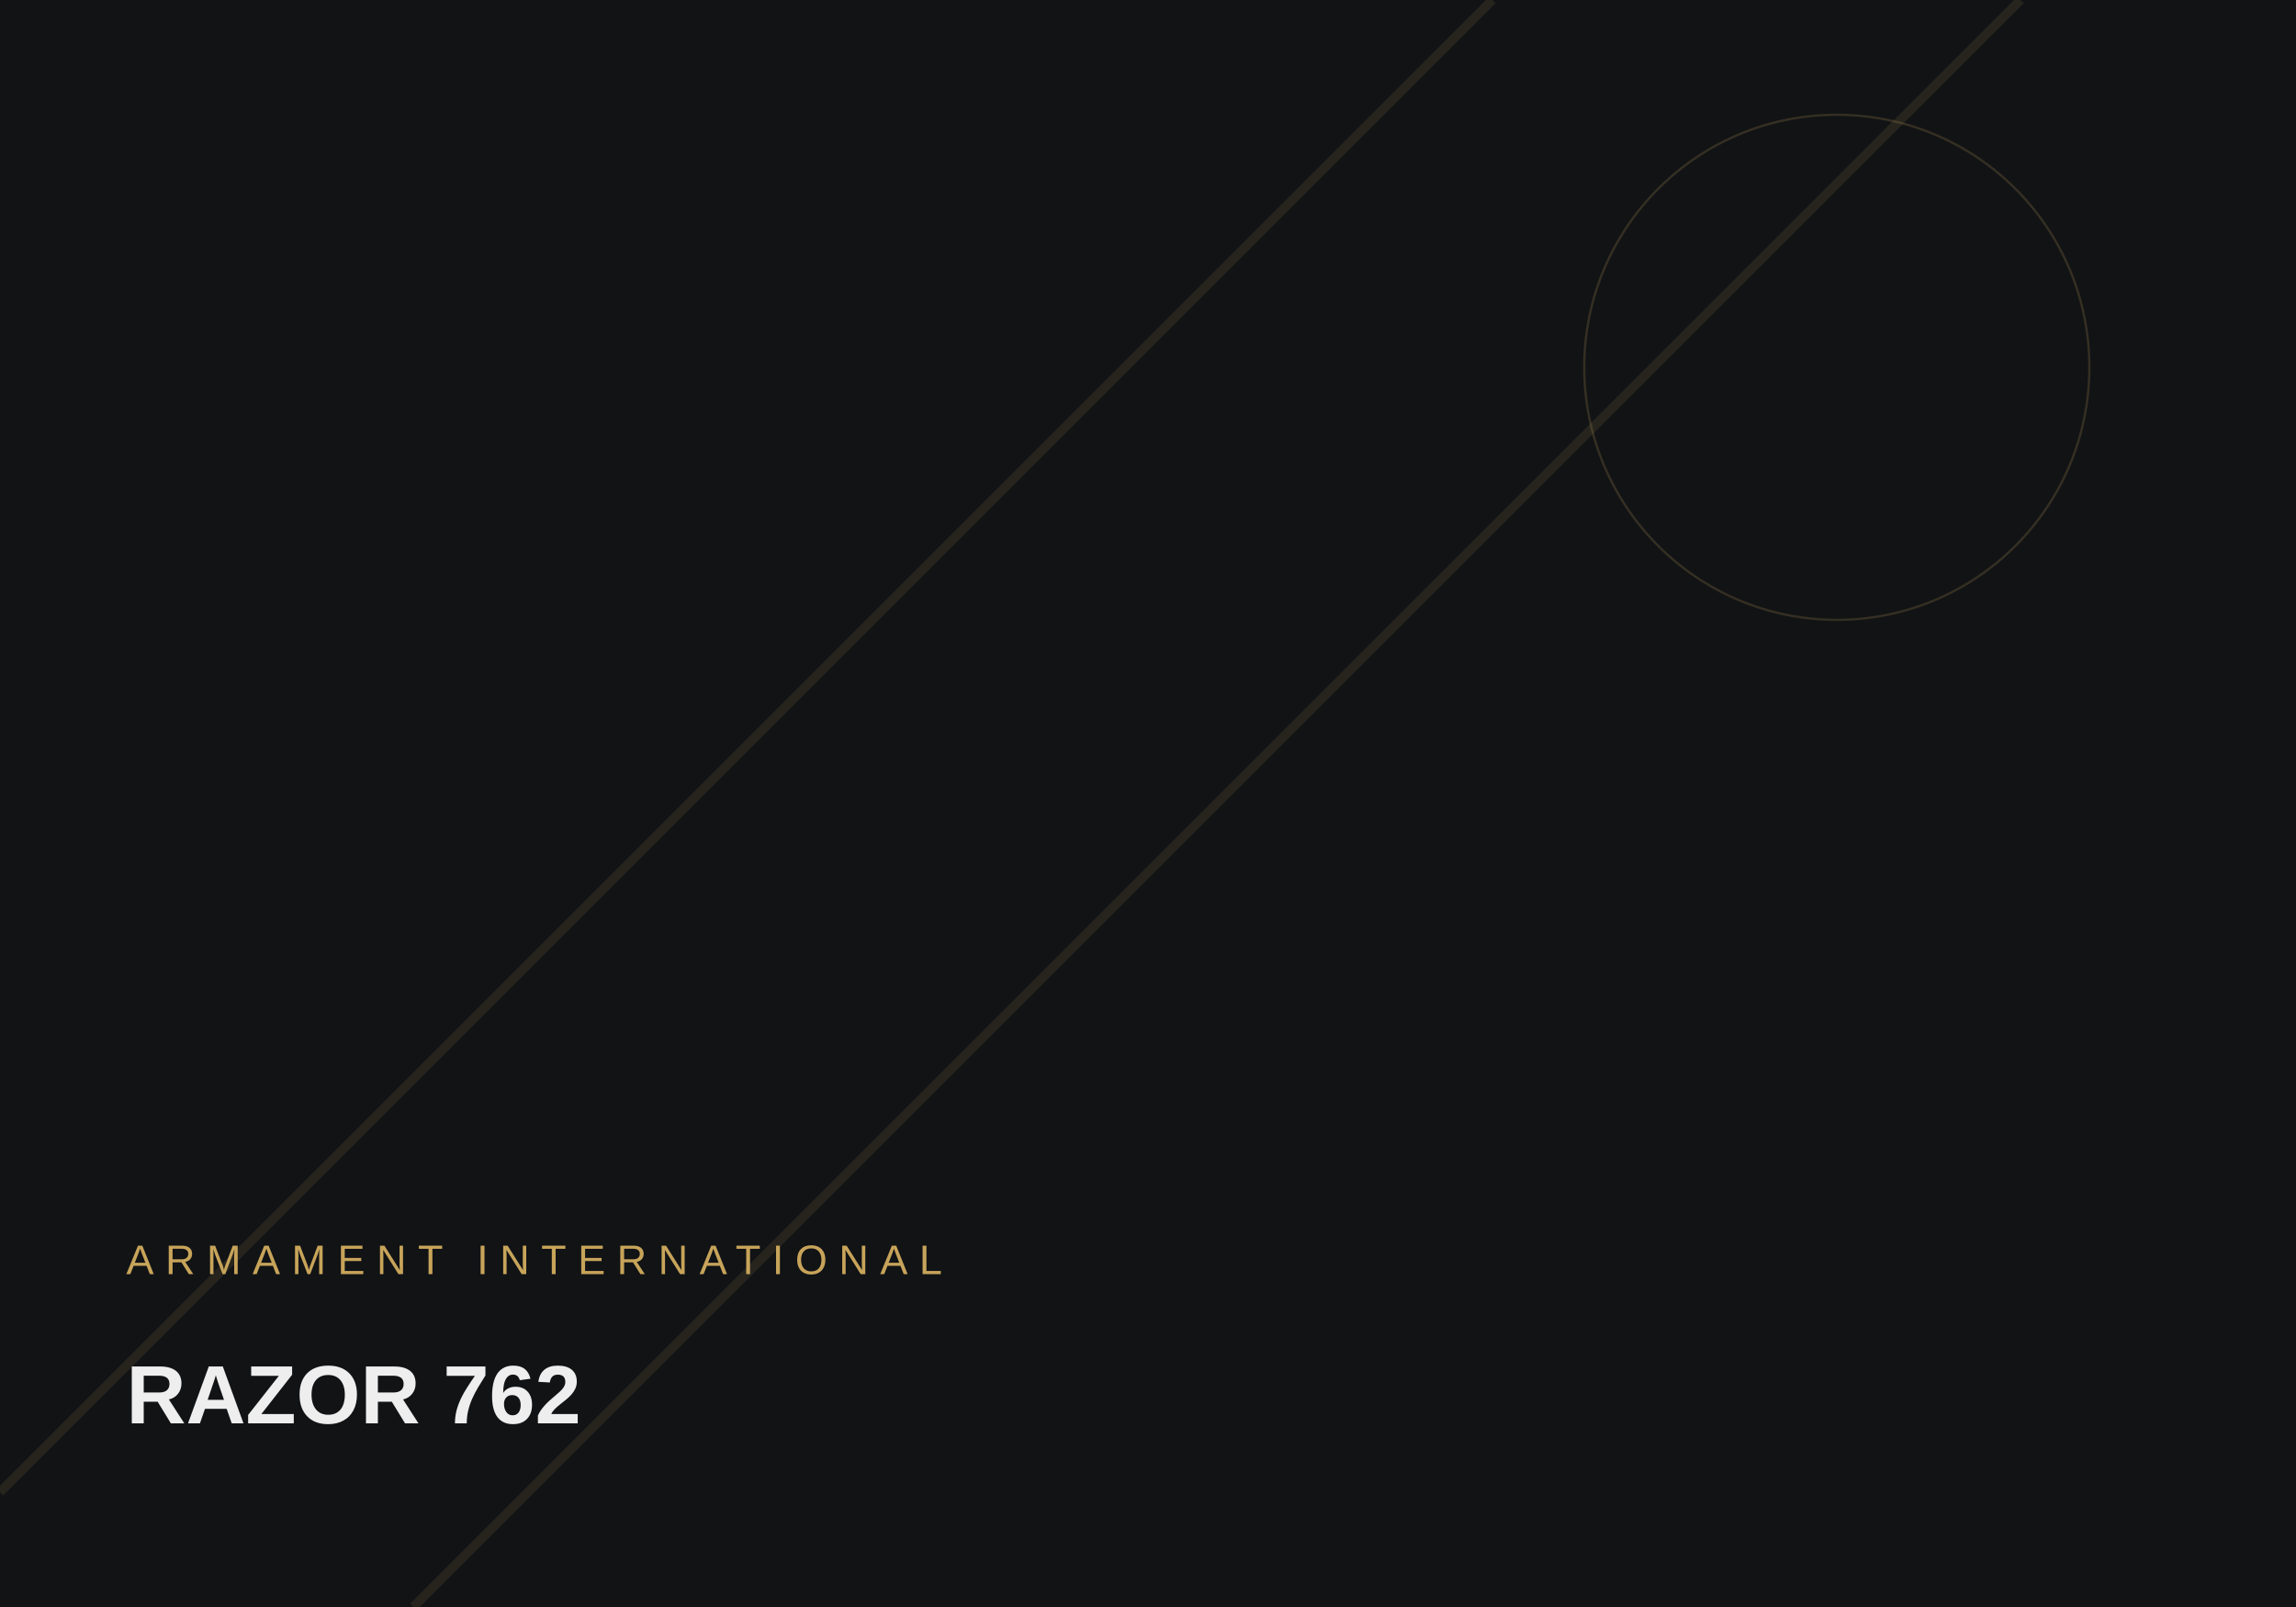
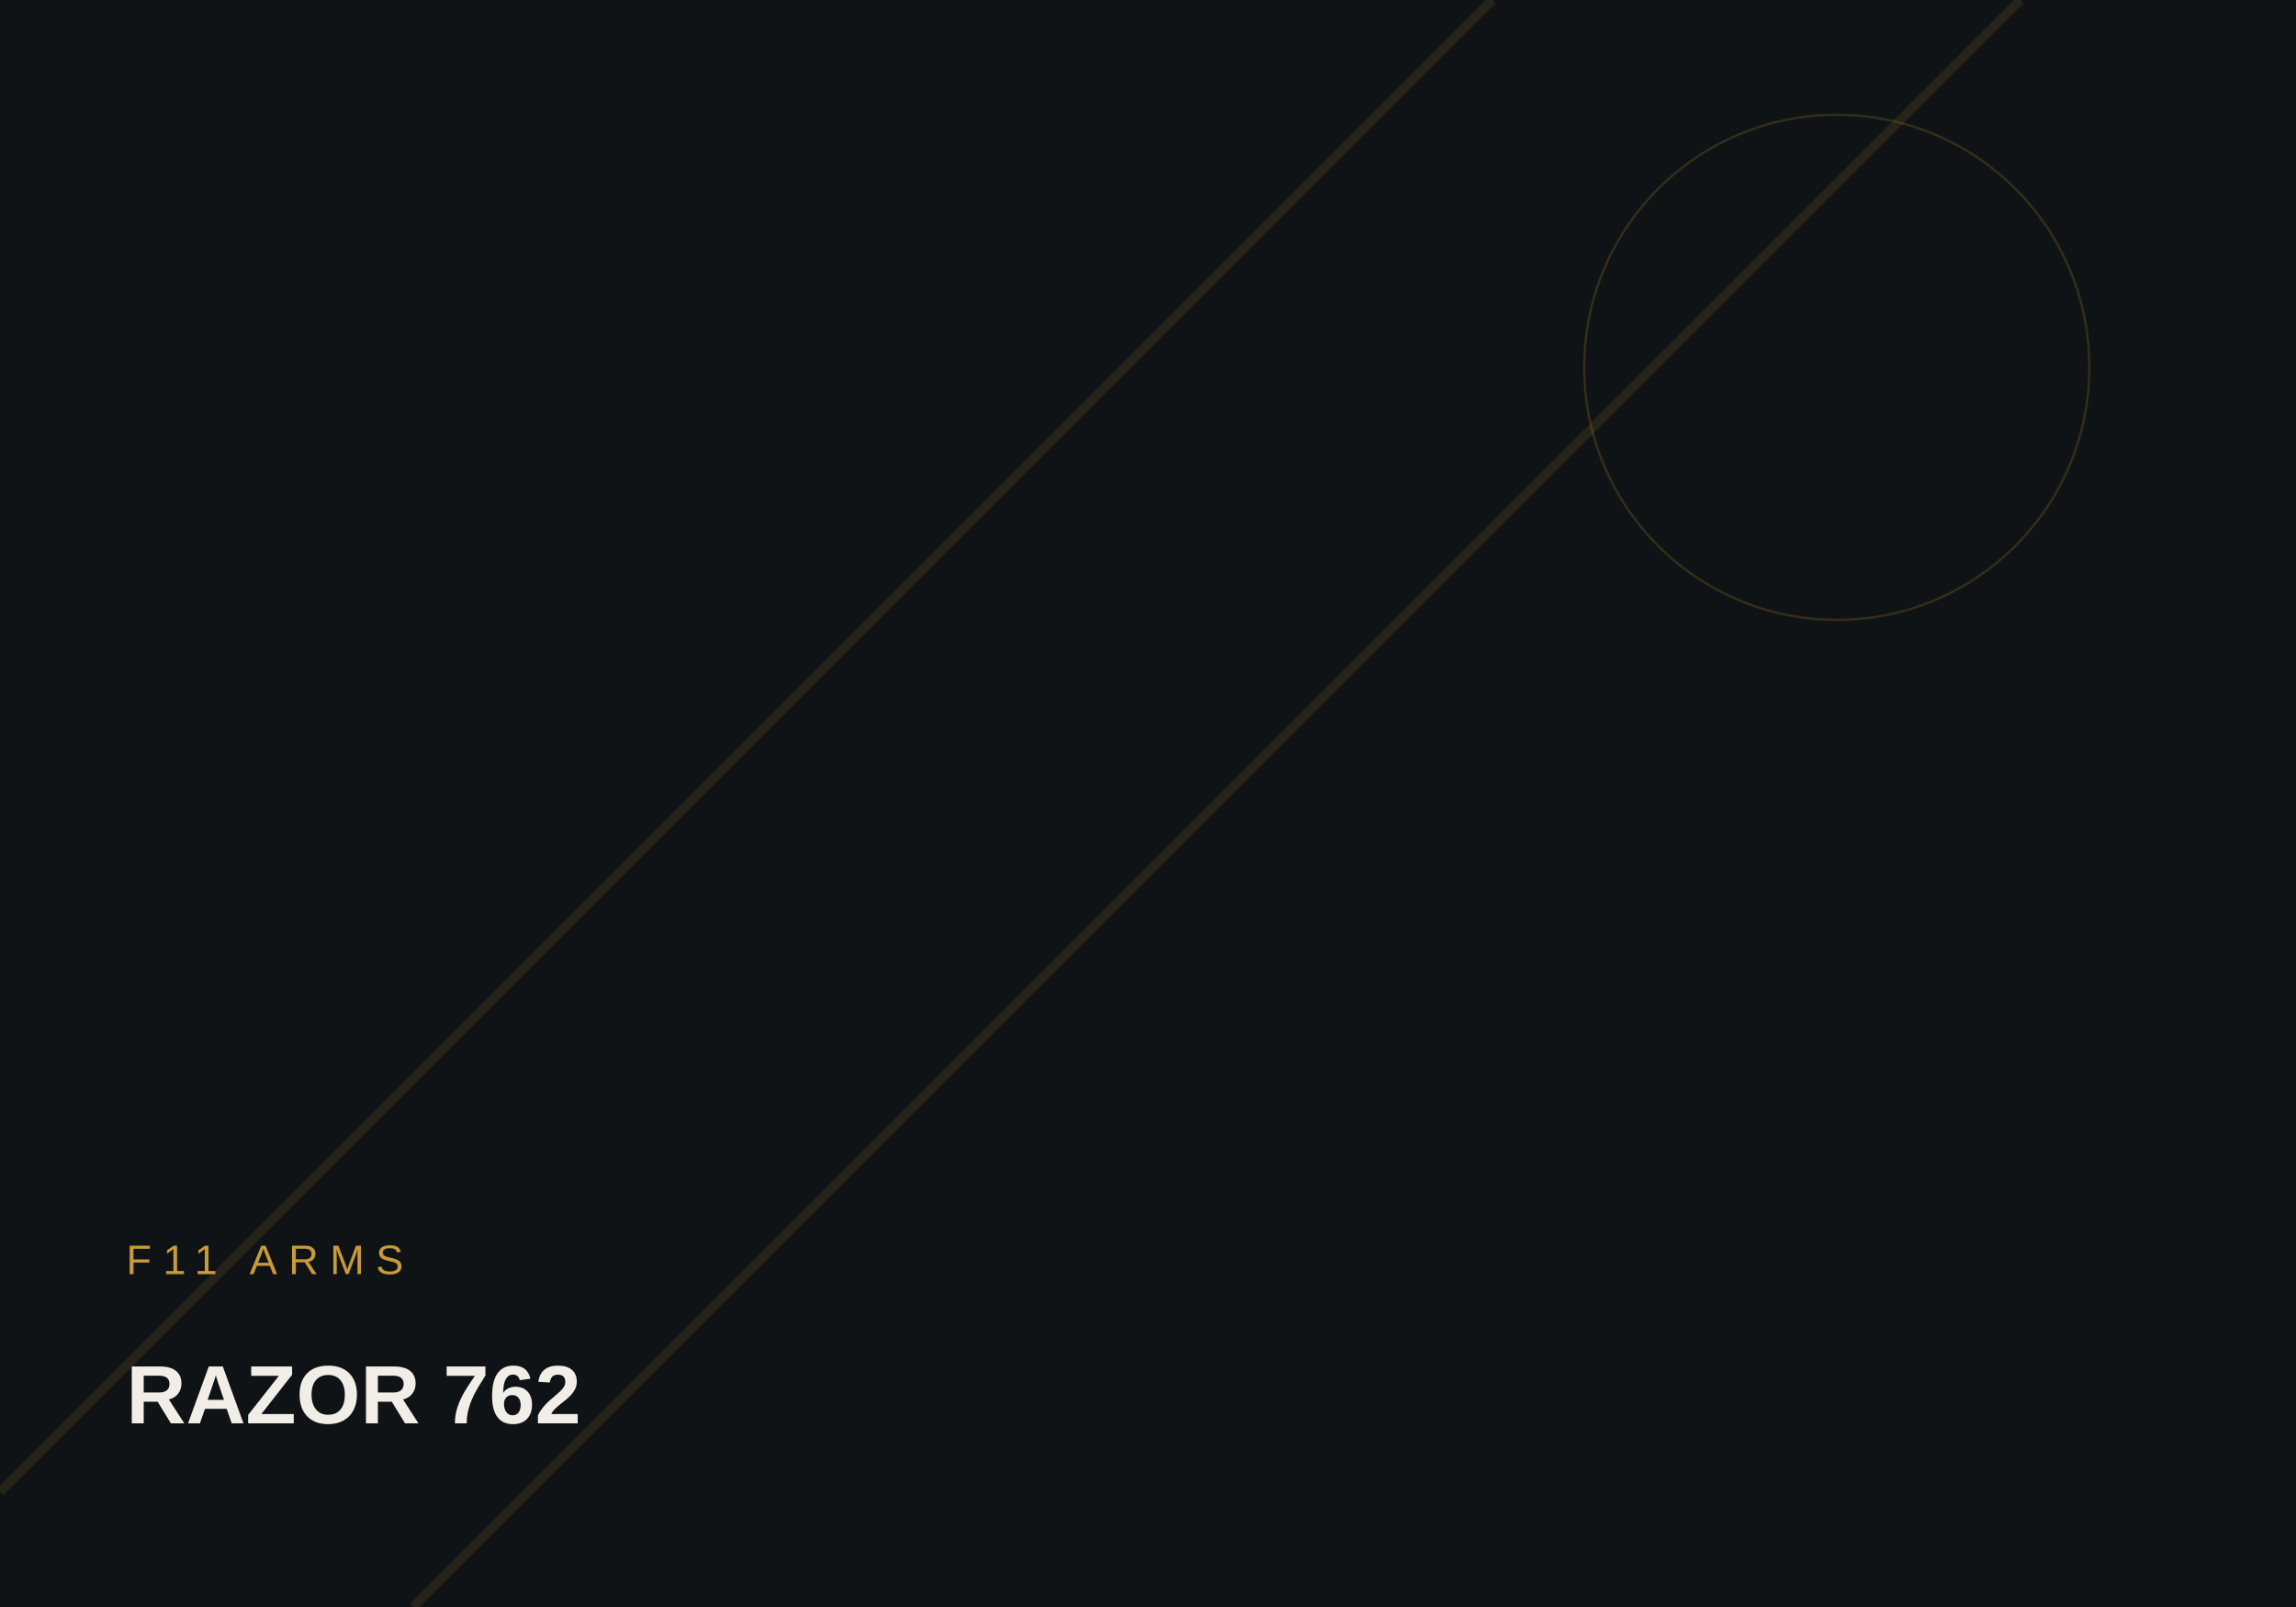
<svg xmlns="http://www.w3.org/2000/svg" viewBox="0 0 1000 700">
-   <rect width="1000" height="700" fill="#111315" />
-   <path d="M0 650L650 0M180 700L880 0" stroke="#c7a45a" stroke-opacity=".12" stroke-width="4" />
-   <circle cx="800" cy="160" r="110" fill="none" stroke="#c7a45a" stroke-opacity=".2" />
-   <text x="55" y="555" fill="#c7a45a" font-family="Arial" font-size="18" letter-spacing="5">ARMAMENT INTERNATIONAL</text>
-   <text x="55" y="620" fill="#eee" font-family="Arial" font-size="36" font-weight="700">RAZOR 762</text>
+   <rect width="1000" height="700" fill="#101315" />
+   <path d="M0 650L650 0M180 700L880 0" stroke="#C79A3B" stroke-opacity=".12" stroke-width="4" />
+   <circle cx="800" cy="160" r="110" fill="none" stroke="#C79A3B" stroke-opacity=".2" />
+   <text x="55" y="555" fill="#C79A3B" font-family="Arial" font-size="18" letter-spacing="5">F11 ARMS</text>
+   <text x="55" y="620" fill="#F1EEE7" font-family="Arial" font-size="36" font-weight="700">RAZOR 762</text>
</svg>
